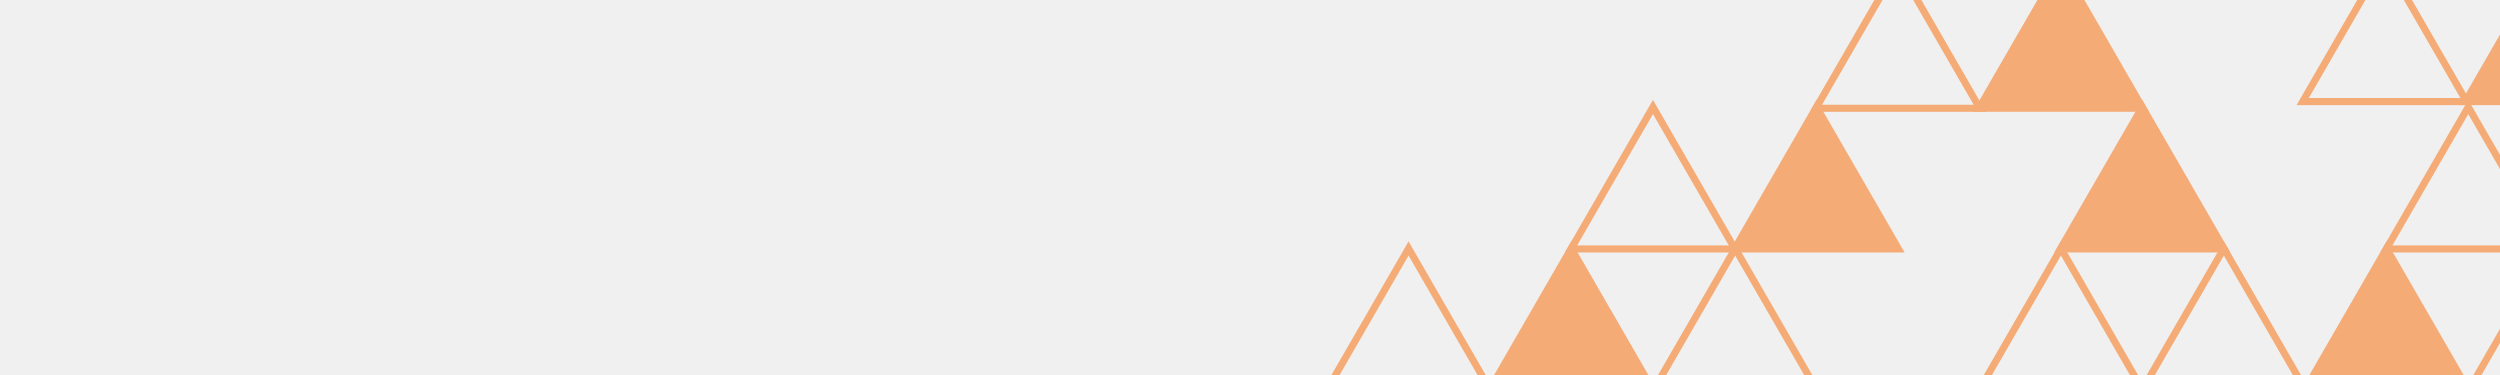
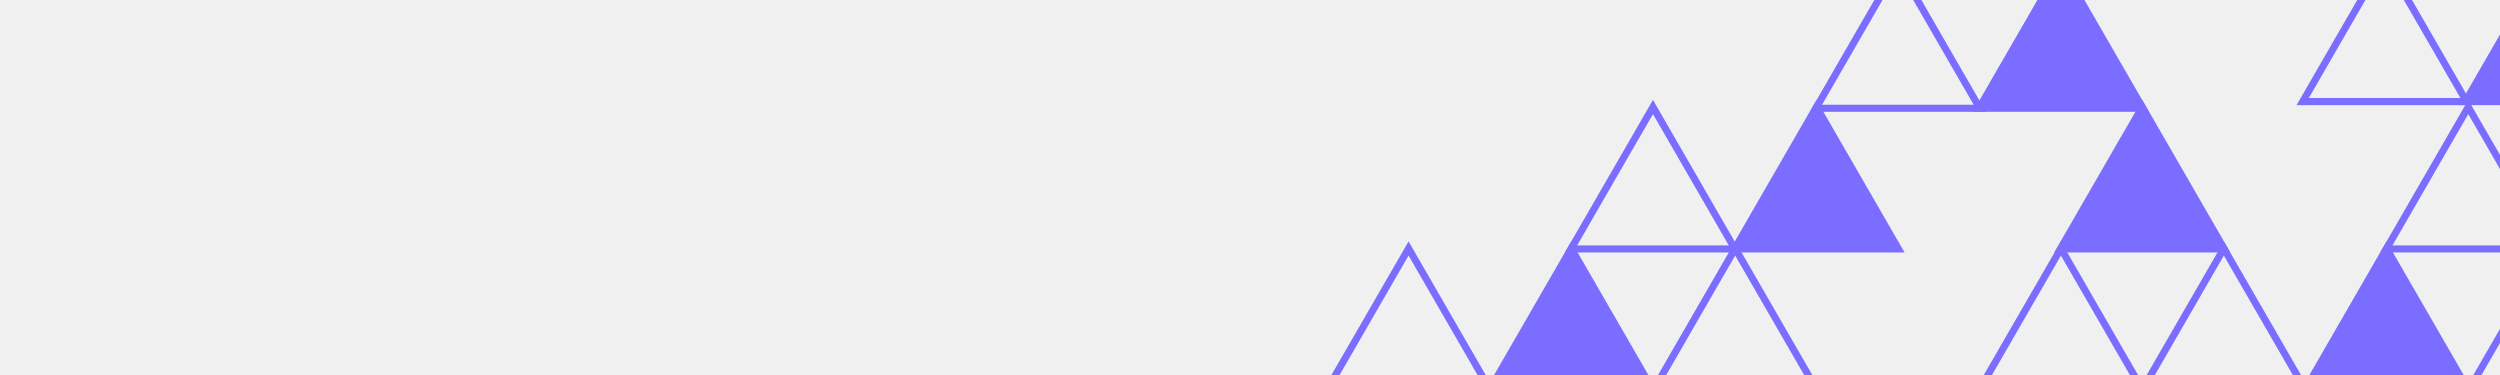
<svg xmlns="http://www.w3.org/2000/svg" width="1880" height="282" viewBox="0 0 1880 282" fill="none">
  <g clip-path="url(#clip0_325_1576)">
-     <path fill-rule="evenodd" clip-rule="evenodd" d="M1427.19 -30.641L1493.43 84.083H1360.95L1427.19 -30.641ZM1427.19 -19.969L1370.2 78.748H1484.18L1427.19 -19.969Z" fill="#F5AB76" />
-     <path d="M1549.81 -25.305L1611.43 81.415H1488.2L1549.81 -25.305Z" fill="#F5AB76" />
-     <path fill-rule="evenodd" clip-rule="evenodd" d="M1549.81 -30.641L1616.05 84.083H1483.58L1549.81 -30.641ZM1549.81 -19.969L1492.82 78.748H1606.81L1549.81 -19.969Z" fill="#F5AB76" />
-     <path fill-rule="evenodd" clip-rule="evenodd" d="M1549.81 181.524L1616.05 296.248H1483.58L1549.81 181.524ZM1549.81 192.196L1492.82 290.912H1606.81L1549.81 192.196Z" fill="#F5AB76" />
-     <path d="M1181.57 186.86L1243.19 293.58H1119.96L1181.57 186.86Z" fill="#F5AB76" />
-     <path fill-rule="evenodd" clip-rule="evenodd" d="M1181.57 181.524L1247.81 296.248H1115.34L1181.57 181.524ZM1181.57 192.196L1124.58 290.912H1238.57L1181.57 192.196Z" fill="#F5AB76" />
-     <path fill-rule="evenodd" clip-rule="evenodd" d="M1243.03 75.131L1309.26 189.855H1176.79L1243.03 75.131ZM1243.03 85.803L1186.03 184.52H1300.02L1243.03 85.803Z" fill="#F5AB76" />
-     <path d="M1366.02 80.467L1427.64 187.187H1304.41L1366.02 80.467Z" fill="#F5AB76" />
-     <path fill-rule="evenodd" clip-rule="evenodd" d="M1366.02 75.131L1432.26 189.855H1299.79L1366.02 75.131ZM1366.02 85.803L1309.03 184.519H1423.02L1366.02 85.803Z" fill="#F5AB76" />
-     <path d="M1610.98 80.467L1672.6 187.188H1549.37L1610.98 80.467Z" fill="#F5AB76" />
-     <path fill-rule="evenodd" clip-rule="evenodd" d="M1610.98 75.131L1677.22 189.855H1544.75L1610.98 75.131ZM1610.98 85.803L1553.99 184.52H1667.98L1610.98 85.803Z" fill="#F5AB76" />
-     <path fill-rule="evenodd" clip-rule="evenodd" d="M1304.85 181.524L1371.09 296.248H1238.62L1304.85 181.524ZM1304.85 192.196L1247.86 290.912H1361.85L1304.85 192.196Z" fill="#F5AB76" />
-     <path fill-rule="evenodd" clip-rule="evenodd" d="M1059.24 181.524L1125.47 296.248H993L1059.24 181.524ZM1059.24 192.196L1002.24 290.912H1116.23L1059.24 192.196Z" fill="#F5AB76" />
-     <path d="M1794.68 186.86L1856.29 293.58H1733.06L1794.68 186.86Z" fill="#F5AB76" />
-     <path fill-rule="evenodd" clip-rule="evenodd" d="M1794.68 181.524L1860.91 296.248H1728.44L1794.68 181.524ZM1794.68 192.196L1737.68 290.912H1851.67L1794.68 192.196Z" fill="#F5AB76" />
-     <path fill-rule="evenodd" clip-rule="evenodd" d="M1856.13 75.131L1922.37 189.855H1789.9L1856.13 75.131ZM1856.13 85.803L1799.14 184.52H1913.13L1856.13 85.803Z" fill="#F5AB76" />
-     <path fill-rule="evenodd" clip-rule="evenodd" d="M1917.96 181.524L1984.19 296.248H1851.72L1917.96 181.524ZM1917.96 192.196L1860.96 290.912H1974.95L1917.96 192.196Z" fill="#F5AB76" />
-     <path fill-rule="evenodd" clip-rule="evenodd" d="M1672.34 181.524L1738.58 296.248H1606.1L1672.34 181.524ZM1672.34 192.196L1615.35 290.912H1729.33L1672.34 192.196Z" fill="#F5AB76" />
-     <path d="M1915.57 -30.336L1977.19 76.385H1853.96L1915.57 -30.336Z" fill="#F5AB76" />
-     <path fill-rule="evenodd" clip-rule="evenodd" d="M1915.57 -35.672L1981.81 79.053H1849.34L1915.57 -35.672ZM1915.57 -25L1858.58 73.717H1972.57L1915.57 -25Z" fill="#F5AB76" />
-     <path fill-rule="evenodd" clip-rule="evenodd" d="M1793.24 -35.672L1859.47 79.053H1727L1793.24 -35.672ZM1793.24 -25L1736.24 73.717H1850.23L1793.24 -25Z" fill="#F5AB76" />
+     <path fill-rule="evenodd" clip-rule="evenodd" d="M1427.19 -30.641L1493.43 84.083H1360.95L1427.19 -30.641ZM1427.19 -19.969L1370.2 78.748H1484.18L1427.19 -19.969Z" fill="#7b6dff" />
+     <path d="M1549.81 -25.305L1611.43 81.415H1488.2L1549.81 -25.305Z" fill="#7b6dff" />
+     <path fill-rule="evenodd" clip-rule="evenodd" d="M1549.81 -30.641L1616.05 84.083H1483.58L1549.81 -30.641ZM1549.81 -19.969L1492.82 78.748H1606.81L1549.81 -19.969Z" fill="#7b6dff" />
+     <path fill-rule="evenodd" clip-rule="evenodd" d="M1549.81 181.524L1616.05 296.248H1483.58L1549.81 181.524ZM1549.81 192.196L1492.82 290.912H1606.81L1549.81 192.196Z" fill="#7b6dff" />
+     <path d="M1181.57 186.86L1243.19 293.58H1119.96L1181.57 186.86Z" fill="#7b6dff" />
+     <path fill-rule="evenodd" clip-rule="evenodd" d="M1181.57 181.524L1247.81 296.248H1115.34L1181.57 181.524ZM1181.57 192.196L1124.58 290.912H1238.57L1181.57 192.196Z" fill="#7b6dff" />
+     <path fill-rule="evenodd" clip-rule="evenodd" d="M1243.03 75.131L1309.26 189.855H1176.79L1243.03 75.131ZM1243.03 85.803L1186.03 184.52H1300.02L1243.03 85.803Z" fill="#7b6dff" />
+     <path d="M1366.02 80.467L1427.64 187.187H1304.41L1366.02 80.467Z" fill="#7b6dff" />
+     <path fill-rule="evenodd" clip-rule="evenodd" d="M1366.02 75.131L1432.26 189.855H1299.79L1366.02 75.131ZM1366.02 85.803L1309.03 184.519H1423.02L1366.02 85.803Z" fill="#7b6dff" />
+     <path d="M1610.98 80.467L1672.6 187.188H1549.37L1610.98 80.467Z" fill="#7b6dff" />
+     <path fill-rule="evenodd" clip-rule="evenodd" d="M1610.98 75.131L1677.22 189.855H1544.75L1610.98 75.131ZM1610.98 85.803L1553.99 184.52H1667.98L1610.98 85.803Z" fill="#7b6dff" />
+     <path fill-rule="evenodd" clip-rule="evenodd" d="M1304.85 181.524L1371.09 296.248H1238.62L1304.85 181.524ZM1304.85 192.196L1247.86 290.912H1361.85L1304.85 192.196Z" fill="#7b6dff" />
+     <path fill-rule="evenodd" clip-rule="evenodd" d="M1059.24 181.524L1125.47 296.248H993L1059.24 181.524ZM1059.24 192.196L1002.24 290.912H1116.23L1059.24 192.196Z" fill="#7b6dff" />
+     <path d="M1794.68 186.86L1856.29 293.58H1733.06L1794.68 186.86Z" fill="#7b6dff" />
+     <path fill-rule="evenodd" clip-rule="evenodd" d="M1794.68 181.524L1860.91 296.248H1728.44L1794.68 181.524ZM1794.68 192.196L1737.68 290.912H1851.67L1794.68 192.196Z" fill="#7b6dff" />
+     <path fill-rule="evenodd" clip-rule="evenodd" d="M1856.13 75.131L1922.37 189.855H1789.9L1856.13 75.131ZM1856.13 85.803L1799.14 184.52H1913.13L1856.13 85.803Z" fill="#7b6dff" />
+     <path fill-rule="evenodd" clip-rule="evenodd" d="M1917.96 181.524L1984.19 296.248H1851.72L1917.96 181.524ZM1917.96 192.196L1860.96 290.912H1974.95L1917.96 192.196Z" fill="#7b6dff" />
+     <path fill-rule="evenodd" clip-rule="evenodd" d="M1672.34 181.524L1738.58 296.248H1606.1L1672.34 181.524ZM1672.34 192.196L1615.35 290.912H1729.33L1672.34 192.196Z" fill="#7b6dff" />
+     <path d="M1915.57 -30.336L1977.19 76.385H1853.96L1915.57 -30.336Z" fill="#7b6dff" />
+     <path fill-rule="evenodd" clip-rule="evenodd" d="M1915.57 -35.672L1981.81 79.053H1849.34L1915.57 -35.672ZM1915.57 -25L1858.58 73.717H1972.57L1915.57 -25Z" fill="#7b6dff" />
+     <path fill-rule="evenodd" clip-rule="evenodd" d="M1793.24 -35.672L1859.47 79.053H1727L1793.24 -35.672ZM1793.24 -25L1736.24 73.717H1850.23L1793.24 -25Z" fill="#7b6dff" />
  </g>
  <defs>
    <clipPath id="clip0_325_1576">
      <rect width="1880" height="282" fill="white" />
    </clipPath>
  </defs>
</svg>
